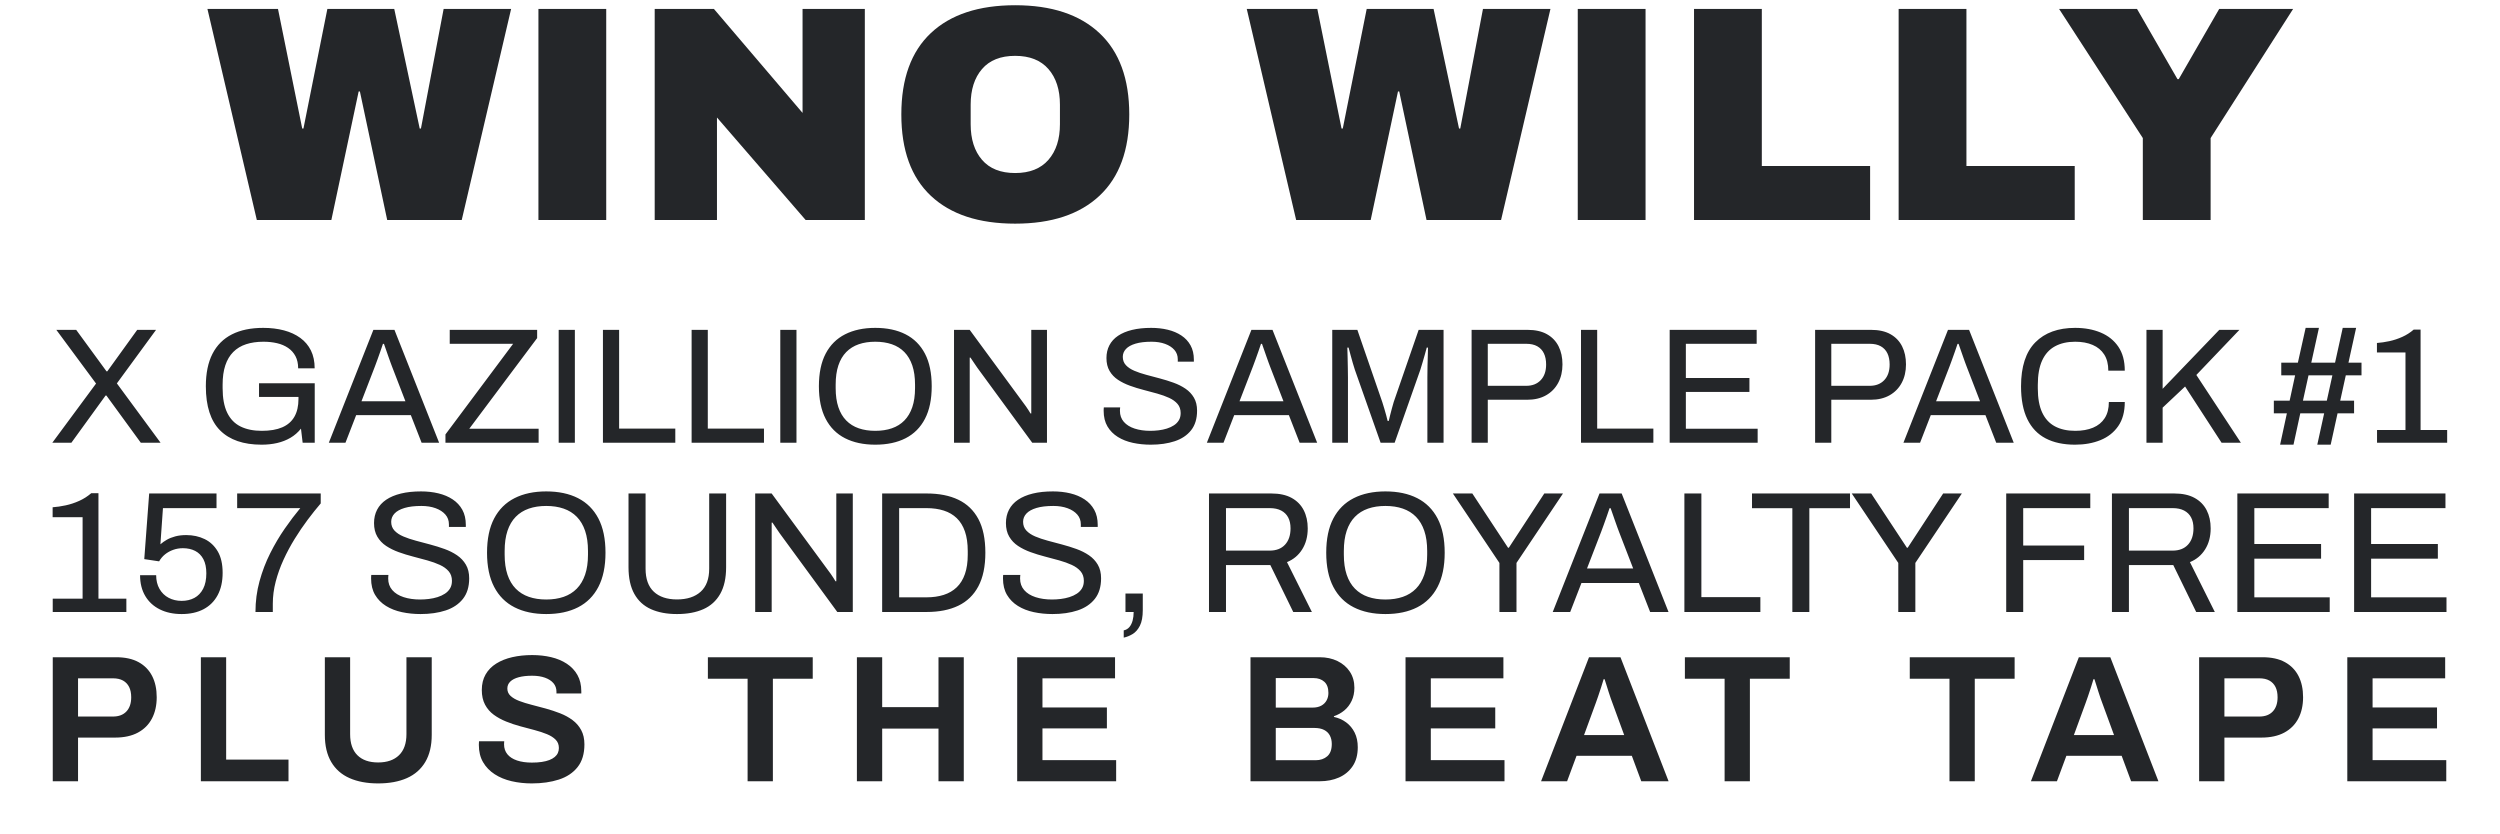
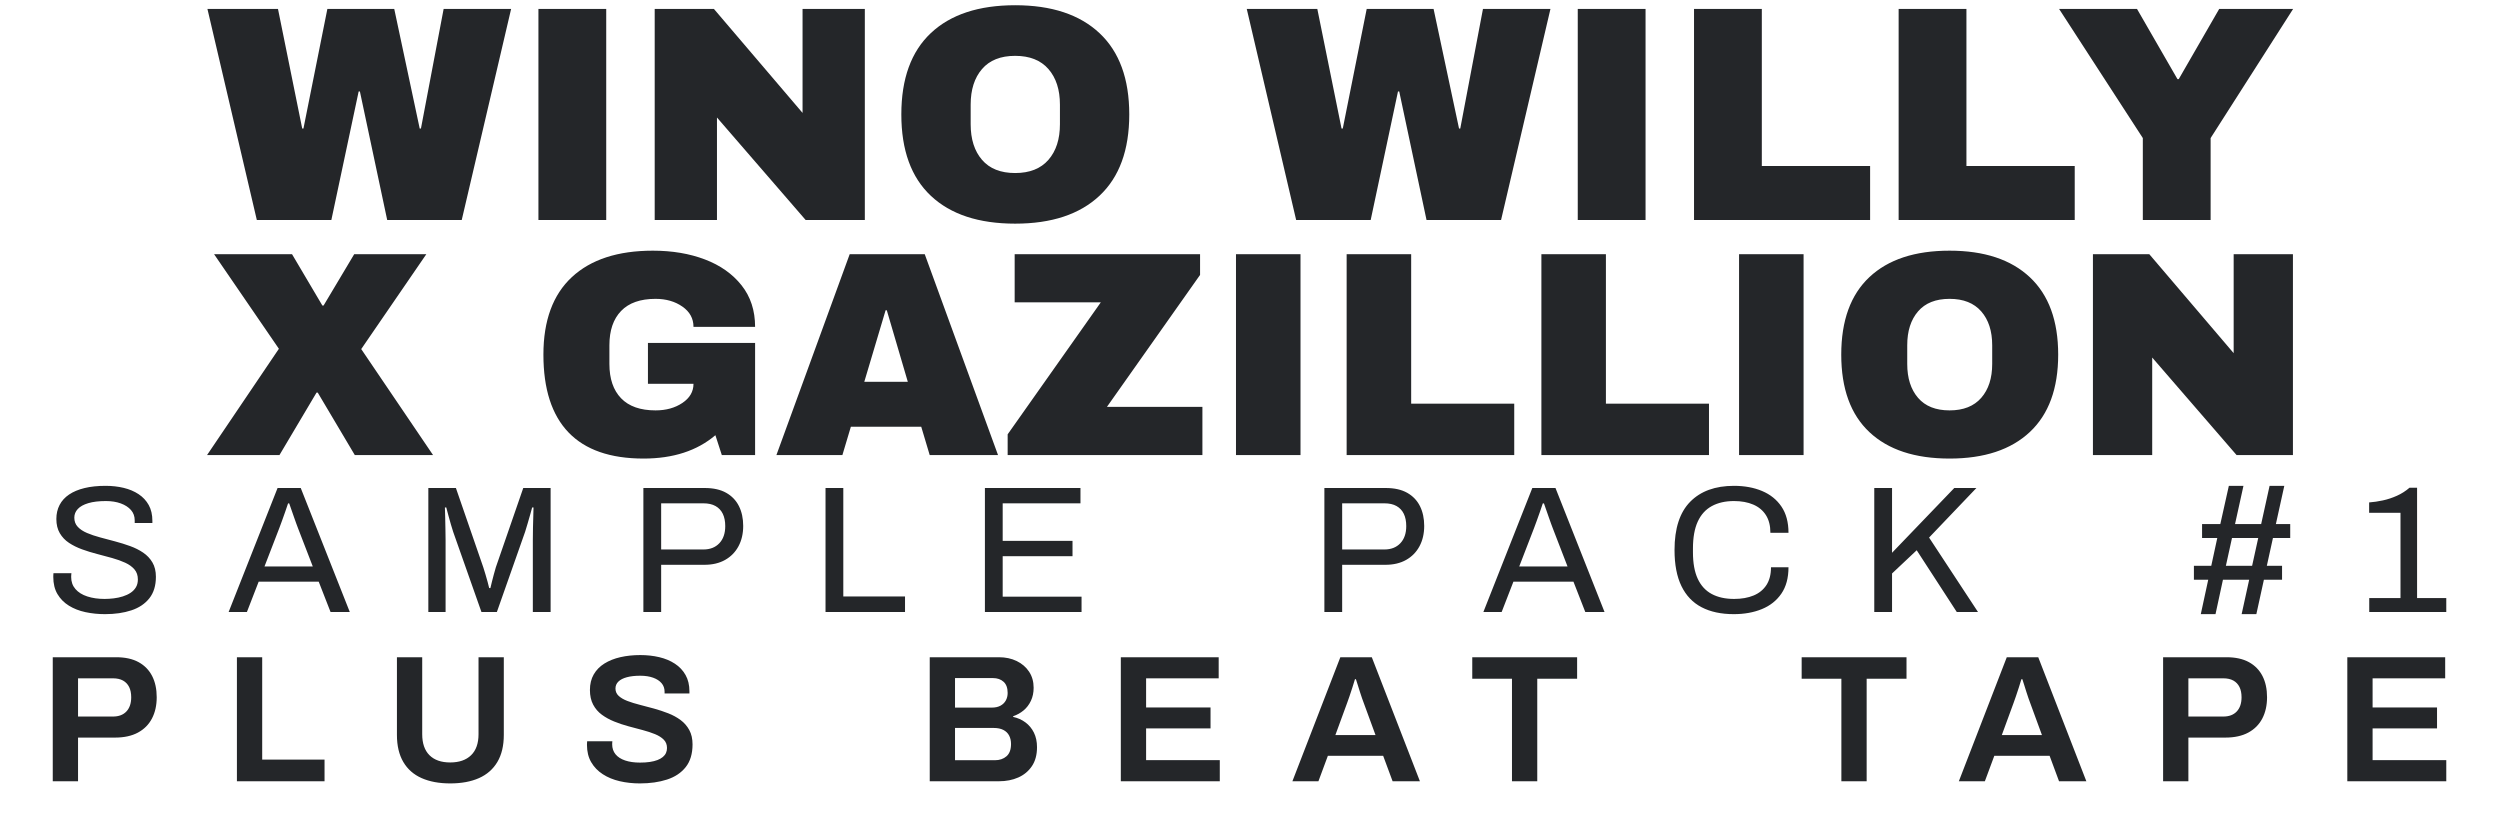
<svg xmlns="http://www.w3.org/2000/svg" width="192" height="64" viewBox="-4 0 192 64" role="img" aria-labelledby="title">
  <g fill="#242629">
    <g transform="translate(11.8125 16.89368) scale(0.02355978 -0.02355978)">
      <path d="M591 0 502 419H498L409 0H166L5 688H235L314 298H318L396 688H614L697 298H701L775 688H995L834 0ZM1084 0V688H1305V0ZM1955 0 1666 334V0H1463V688H1656L1945 349V688H2148V0ZM3010 344Q3010 170 2913.0 79.0Q2816 -12 2638 -12Q2460 -12 2363.5 78.5Q2267 169 2267 344Q2267 519 2363.5 609.5Q2460 700 2638 700Q2816 700 2913.0 609.0Q3010 518 3010 344ZM2493 376V312Q2493 239 2530.0 196.0Q2567 153 2638 153Q2709 153 2746.5 196.0Q2784 239 2784 312V376Q2784 449 2746.5 492.0Q2709 535 2638 535Q2567 535 2530.0 492.0Q2493 449 2493 376ZM3979 0 3890 419H3886L3797 0H3554L3393 688H3623L3702 298H3706L3784 688H4002L4085 298H4089L4163 688H4383L4222 0ZM4472 0V688H4693V0ZM4851 688H5072V176H5425V0H4851ZM5518 688H5739V176H6092V0H5518ZM6535 0H6314V267L6041 688H6295L6427 459H6431L6563 688H6804L6535 267Z" />
    </g>
-     <g data-baseline="34" transform="translate(-0.125 34) scale(0.01263491 -0.01263491)">
-       <path d="M11.416 0.0 277.145 359.584 35.665 686.0H156.375L340.838 433.693H345.422L527.388 686.0H641.844L403.693 360.584L669.173 0.0H549.047L340.168 286.642H335.0L127.288 0.0ZM1283.261 -12.0Q1118.018 -12 1031.266 74.749Q944.515 161.497 944.515 343.0Q944.515 461.503 984.766 540.211Q1025.018 618.919 1102.893 658.46Q1180.769 698.0 1293.266 698.0Q1362.18 698.0 1419.347 682.792Q1476.515 667.584 1518.518 637.084Q1560.521 606.584 1583.231 560.584Q1605.942 514.584 1605.942 452.0H1505.654Q1505.654 494.989 1489.49 525.691Q1473.325 556.394 1444.495 576.183Q1415.666 595.972 1377.255 604.888Q1338.844 613.804 1294.769 613.804Q1235.607 613.804 1189.321 598.68Q1143.035 583.556 1111.164 551.559Q1079.294 519.561 1062.881 470.359Q1046.468 421.156 1046.468 353.0V332.0Q1046.468 239.763 1074.254 182.352Q1102.04 124.941 1155.407 98.569Q1208.775 72.196 1284.434 72.196Q1359.666 72.196 1408.952 93.525Q1458.238 114.855 1482.906 158.095Q1507.573 201.335 1507.573 266.318V278.313H1267.763V361.341H1606.359V0.0H1532.92L1522.752 85.573Q1495.666 51.411 1458.752 29.83Q1421.839 8.249 1377.717 -1.876Q1333.596 -12.0 1283.261 -12.0ZM1692.105 0.0 1962.851 686.0H2091.057L2362.387 0.0H2255.932L2190.527 167.642H1858.214L1793.225 0.0ZM1890.474 251.838H2157.683L2075.781 464.059Q2072.197 473.226 2066.489 488.934Q2060.781 504.642 2053.948 524.183Q2047.116 543.723 2040.076 563.972Q2033.035 584.221 2027.203 600.885H2020.954Q2014.538 581.302 2005.414 555.302Q1996.289 529.302 1987.457 504.845Q1978.624 480.388 1972.376 464.059ZM2400.943 0.0V50.346L2812.309 601.221H2426.943V686.0H2958.279V635.902L2545.664 84.779H2967.279V0.0ZM3089.192 0.0V686.0H3187.561V0.0ZM3358.198 0.0V686.0H3456.567V85.947H3798.07V0.0ZM3897.205 0.0V686.0H3995.573V85.947H4337.076V0.0ZM4436.211 0.0V686.0H4534.58V0.0ZM5013.558 -12.0Q4906.974 -12.0 4830.014 27.124Q4753.055 66.249 4711.971 145.249Q4670.887 224.249 4670.887 343.0Q4670.887 462.751 4711.971 541.251Q4753.055 619.751 4830.014 658.876Q4906.974 698.0 5013.558 698.0Q5121.141 698.0 5197.809 658.876Q5274.477 619.751 5315.56 541.251Q5356.644 462.751 5356.644 343.0Q5356.644 224.249 5315.56 145.249Q5274.477 66.249 5197.809 27.124Q5121.141 -12.0 5013.558 -12.0ZM5013.558 72.196Q5069.72 72.196 5114.422 87.612Q5159.125 103.028 5190.495 135.025Q5221.865 167.022 5238.57 215.933Q5255.275 264.844 5255.275 331.832V353.0Q5255.275 420.573 5238.57 469.775Q5221.865 518.978 5190.495 550.975Q5159.125 582.972 5114.422 598.388Q5069.72 613.804 5013.558 613.804Q4957.396 613.804 4912.901 598.388Q4868.407 582.972 4837.037 550.975Q4805.667 518.978 4789.253 469.775Q4772.84 420.573 4772.84 353.0V331.832Q4772.84 264.844 4789.253 215.933Q4805.667 167.022 4837.037 135.025Q4868.407 103.028 4912.901 87.612Q4957.396 72.196 5013.558 72.196ZM5492.223 0.0V686.0H5587.505L5916.298 238.548Q5921.714 232.132 5929.547 220.591Q5937.379 209.051 5945.044 197.386Q5952.709 185.721 5957.206 177.64H5961.79Q5961.79 193.305 5961.79 208.386Q5961.79 223.467 5961.79 238.548V686.0H6057.24V0.0H5967.536L5634.413 455.03Q5626.829 465.782 5613.624 485.571Q5600.419 505.36 5592.257 517.354H5587.673Q5587.673 501.857 5587.673 486.484Q5587.673 471.111 5587.673 455.03V0.0ZM6687.911 -12.0Q6631.743 -12.0 6579.952 -0.957Q6528.16 10.087 6488.16 34.922Q6448.16 59.757 6424.952 98.841Q6401.743 137.925 6401.743 194.422Q6401.743 200.006 6402.035 204.965Q6402.327 209.925 6402.743 214.589H6502.112Q6501.696 211.341 6501.196 205.008Q6500.696 198.676 6500.696 193.844Q6500.696 154.184 6524.274 126.939Q6547.852 99.693 6589.887 85.944Q6631.922 72.196 6685.5 72.196Q6710.176 72.196 6736.301 75.363Q6762.425 78.531 6786.336 86.031Q6810.246 93.531 6829.113 105.904Q6847.981 118.277 6858.891 136.479Q6869.802 154.682 6869.802 180.087Q6869.802 213.665 6850.761 235.786Q6831.721 257.908 6799.764 272.573Q6767.808 287.237 6727.435 298.57Q6687.062 309.902 6644.273 320.902Q6601.484 331.902 6561.111 346.57Q6520.738 361.237 6488.781 382.405Q6456.824 403.573 6437.784 436.032Q6418.743 468.492 6418.743 514.659Q6418.743 557.665 6436.538 592.0Q6454.333 626.335 6489.128 649.835Q6523.922 673.335 6574.547 685.668Q6625.171 698.0 6690.83 698.0Q6744.581 698.0 6791.417 686.708Q6838.252 675.416 6874.003 651.749Q6909.755 628.081 6929.922 591.621Q6950.09 555.162 6950.09 504.411V492.411H6852.305V506.989Q6852.305 540.567 6831.683 564.105Q6811.062 587.642 6775.192 600.723Q6739.322 613.804 6693.16 613.804Q6634.425 613.804 6595.558 602.183Q6556.69 590.561 6537.401 569.899Q6518.112 549.237 6518.112 521.908Q6518.112 491.497 6537.153 471.168Q6556.193 450.838 6588.358 437.173Q6620.523 423.508 6660.896 412.676Q6701.269 401.844 6743.85 390.552Q6786.431 379.26 6826.804 364.676Q6867.176 350.092 6899.341 328.217Q6931.506 306.341 6950.547 273.757Q6969.587 241.173 6969.587 194.757Q6969.587 121.503 6933.336 75.751Q6897.084 30 6833.665 9.0Q6770.246 -12.0 6687.911 -12.0ZM7029.171 0.0 7299.917 686.0H7428.124L7699.454 0.0H7592.998L7527.593 167.642H7195.28L7130.292 0.0ZM7227.54 251.838H7494.75L7412.847 464.059Q7409.264 473.226 7403.555 488.934Q7397.847 504.642 7391.015 524.183Q7384.183 543.723 7377.142 563.972Q7370.102 584.221 7364.269 600.885H7358.021Q7351.604 581.302 7342.48 555.302Q7333.356 529.302 7324.523 504.845Q7315.691 480.388 7309.442 464.059ZM7791.253 0.0V686.0H7943.812L8095.513 246.565Q8101.513 228.646 8107.721 206.975Q8113.929 185.305 8119.429 165.842Q8124.929 146.38 8127.929 132.294H8134.68Q8137.929 146.877 8142.969 166.796Q8148.01 186.715 8153.718 208.053Q8159.426 229.391 8164.761 247.148L8316.462 686.0H8467.853V0.0H8369.485V396.528Q8369.485 429.209 8370.276 466.469Q8371.068 503.729 8372.152 534.648Q8373.236 565.567 8373.236 578.226H8365.652Q8362.404 565.064 8355.444 540.891Q8348.485 516.718 8340.941 490.458Q8333.398 464.198 8326.814 443.776L8170.529 0.0H8085.074L7928.789 443.192Q7922.789 461.279 7916.122 484.328Q7909.454 507.377 7902.786 532.134Q7896.119 556.891 7890.535 578.226H7882.951Q7883.951 554.972 7884.535 522.258Q7885.119 489.544 7885.911 456.247Q7886.703 422.949 7886.703 396.528V0.0ZM8638.259 0.0V686.0H8977.681Q9049.519 686.0 9096.522 659.416Q9143.524 632.832 9167.068 585.705Q9190.611 538.578 9190.611 475.989Q9190.611 412.318 9164.611 363.775Q9138.611 315.232 9090.649 288.148Q9042.686 261.064 8976.091 261.064H8736.628V0.0ZM8736.628 345.844H8970.427Q9025.837 345.844 9058.54 380.338Q9091.242 414.832 9091.242 475.156Q9091.242 515.151 9077.785 543.105Q9064.329 571.059 9037.583 586.14Q9010.837 601.221 8970.427 601.221H8736.628ZM9303.265 0.0V686.0H9401.634V85.947H9743.137V0.0ZM9842.271 0.0V686.0H10371.028V601.221H9940.64V393.514H10327.028V308.735H9940.64V84.779H10377.028V0.0ZM10726.289 0.0V686.0H11065.711Q11137.549 686.0 11184.551 659.416Q11231.554 632.832 11255.098 585.705Q11278.641 538.578 11278.641 475.989Q11278.641 412.318 11252.641 363.775Q11226.641 315.232 11178.679 288.148Q11130.716 261.064 11064.121 261.064H10824.658V0.0ZM10824.658 345.844H11058.456Q11113.867 345.844 11146.569 380.338Q11179.272 414.832 11179.272 475.156Q11179.272 515.151 11165.815 543.105Q11152.359 571.059 11125.613 586.14Q11098.867 601.221 11058.456 601.221H10824.658ZM11263.22 0.0 11533.965 686.0H11662.172L11933.502 0.0H11827.046L11761.641 167.642H11429.329L11364.34 0.0ZM11461.588 251.838H11728.798L11646.896 464.059Q11643.312 473.226 11637.604 488.934Q11631.896 504.642 11625.063 524.183Q11618.231 543.723 11611.19 563.972Q11604.15 584.221 11598.317 600.885H11592.069Q11585.653 581.302 11576.528 555.302Q11567.404 529.302 11558.572 504.845Q11549.739 480.388 11543.491 464.059ZM12305.977 -12.0Q12200.977 -12.0 12127.726 26.249Q12054.474 64.497 12016.223 143.205Q11977.971 221.913 11977.971 343.0Q11977.971 521.919 12064.723 609.96Q12151.474 698.0 12306.809 698.0Q12394.307 698.0 12462.39 669.416Q12530.474 640.832 12569.518 583.373Q12608.561 525.913 12608.561 437.994H12508.441Q12508.441 497.151 12483.611 536.021Q12458.781 574.891 12413.498 594.348Q12368.214 613.804 12307.145 613.804Q12235.399 613.804 12184.156 585.848Q12132.913 557.891 12106.419 500.064Q12079.924 442.237 12079.924 351.503V329.919Q12079.924 240.682 12106.419 183.687Q12132.913 126.693 12183.864 99.444Q12234.815 72.196 12307.561 72.196Q12369.966 72.196 12415.833 91.36Q12461.7 110.525 12486.738 149.395Q12511.776 188.265 12511.776 247.422H12608.561Q12608.561 158.67 12568.977 101.211Q12529.393 43.751 12461.101 15.876Q12392.809 -12.0 12305.977 -12.0ZM12740.307 0.0V686.0H12838.676V327.629L13183.047 686.0H13305.422L13043.584 411.746L13314.168 0.0H13196.793L12975.145 341.556L12838.676 213.092V0.0ZM13552.66 -12.0 13593.822 178.405H13514.585V255.595H13610.66L13643.903 409.405H13559.752V486.595H13660.741L13707.903 698.0H13788.758L13742.18 486.595H13886.735L13933.314 698.0H14014.752L13968.174 486.595H14047.504V409.405H13951.92L13918.093 255.595H14002.336V178.405H13901.839L13860.093 -12.0H13778.654L13820.4 178.405H13675.261L13634.099 -12.0ZM13691.515 255.595H13836.654L13870.481 409.405H13725.342ZM14141.873 0.0V77.109H14314.781V548.648H14141.289V606.168Q14177.532 608.751 14217.2 617.338Q14256.867 625.925 14295.122 643.133Q14333.376 660.341 14364.879 687.665H14406.566V77.109H14568.138V0.0Z" />
+     <g transform="translate(11.8125 34.94843) scale(0.02242374 -0.02242374)">
+       <path d="M778 0H510L383 214H379L252 0H4L250 364L28 688H295L399 512H403L508 688H755L532 363ZM1881 439H1670Q1670 482 1632.0 508.5Q1594 535 1540 535Q1462 535 1422.0 493.5Q1382 452 1382 376V312Q1382 236 1422.0 194.5Q1462 153 1540 153Q1594 153 1632.0 178.5Q1670 204 1670 244H1514V384H1881V0H1767L1745 68Q1651 -12 1499 -12Q1328 -12 1242.0 77.5Q1156 167 1156 344Q1156 519 1253.5 609.5Q1351 700 1531 700Q1630 700 1709.0 670.0Q1788 640 1834.5 581.5Q1881 523 1881 439ZM2479 0 2450 97H2209L2180 0H1954L2205 688H2462L2713 0ZM2255 251H2404L2332 496H2328ZM3086 165H3413V0H2746V71L3065 523H2770V688H3405V617ZM3528 0V688H3749V0ZM3907 688H4128V176H4481V0H3907ZM4574 688H4795V176H5148V0H4574ZM5251 0V688H5472V0ZM6344 344Q6344 170 6247.0 79.0Q6150 -12 5972 -12Q5794 -12 5697.5 78.5Q5601 169 5601 344Q5601 519 5697.5 609.5Q5794 700 5972 700Q6150 700 6247.0 609.0Q6344 518 6344 344ZM5827 376V312Q5827 239 5864.0 196.0Q5901 153 5972 153Q6043 153 6080.5 196.0Q6118 239 6118 312V376Q6118 449 6080.5 492.0Q6043 535 5972 535Q5901 535 5864.0 492.0Q5827 449 5827 376ZM6955 0 6666 334V0H6463V688H6656L6945 349V688H7148V0Z" />
    </g>
-     <g data-baseline="47" transform="translate(-0.875 47) scale(0.01326666 -0.01326666)">
-       <path d="M69.698 0.0V77.109H242.606V548.648H69.115V606.168Q105.358 608.751 145.025 617.338Q184.693 625.925 222.947 643.133Q261.201 660.341 292.704 687.665H334.391V77.109H495.964V0.0ZM815.919 -12.0Q743.919 -12.0 689.628 15.0Q635.336 42.0 605.336 92.5Q575.336 143.0 575.336 213.0H668.456Q668.456 167.092 687.867 133.39Q707.277 99.687 740.769 81.982Q774.26 64.277 815.919 64.277Q857.827 64.277 889.903 81.566Q921.978 98.855 940.432 134.349Q958.886 169.844 958.886 224.0Q958.886 273.075 941.972 305.362Q925.059 337.648 894.44 353.437Q863.822 369.226 823.081 369.226Q793.671 369.226 767.22 359.769Q740.769 350.313 719.942 333.651Q699.115 316.989 685.618 293.081L599.584 306.0L628 686.0H1017.839V601.221H707.78L693.034 391.849Q709.115 406.011 730.237 418.133Q751.358 430.254 779.396 437.711Q807.434 445.168 842.347 445.168Q901.428 445.168 949.093 422.0Q996.758 398.832 1025.006 350.665Q1053.255 302.497 1053.255 226.497Q1053.255 151.497 1024.671 97.873Q996.087 44.249 943.003 16.124Q889.919 -12.0 815.919 -12.0ZM1243.347 0.0Q1243.347 92.324 1266.761 177.818Q1290.174 263.313 1328.712 340.018Q1367.25 416.723 1412.955 482.556Q1458.66 548.388 1502.828 601.221H1137.353V686.0H1621.11V628.475Q1584.197 585.394 1545.283 533.48Q1506.37 481.567 1470.373 423.237Q1434.375 364.908 1405.794 302.578Q1377.214 240.249 1360.465 175.876Q1343.716 111.503 1343.716 47.67V0.0ZM2198.857 -12.0Q2142.689 -12.0 2090.897 -0.957Q2039.105 10.087 1999.105 34.922Q1959.105 59.757 1935.897 98.841Q1912.689 137.925 1912.689 194.422Q1912.689 200.006 1912.981 204.965Q1913.273 209.925 1913.689 214.589H2013.058Q2012.642 211.341 2012.142 205.008Q2011.642 198.676 2011.642 193.844Q2011.642 154.184 2035.22 126.939Q2058.798 99.693 2100.833 85.944Q2142.868 72.196 2196.446 72.196Q2221.122 72.196 2247.246 75.363Q2273.371 78.531 2297.281 86.031Q2321.192 93.531 2340.059 105.904Q2358.926 118.277 2369.837 136.479Q2380.748 154.682 2380.748 180.087Q2380.748 213.665 2361.707 235.786Q2342.667 257.908 2310.71 272.573Q2278.753 287.237 2238.38 298.57Q2198.007 309.902 2155.218 320.902Q2112.429 331.902 2072.056 346.57Q2031.683 361.237 1999.727 382.405Q1967.77 403.573 1948.73 436.032Q1929.689 468.492 1929.689 514.659Q1929.689 557.665 1947.484 592.0Q1965.279 626.335 2000.073 649.835Q2034.868 673.335 2085.492 685.668Q2136.117 698.0 2201.776 698.0Q2255.527 698.0 2302.362 686.708Q2349.198 675.416 2384.949 651.749Q2420.7 628.081 2440.868 591.621Q2461.036 555.162 2461.036 504.411V492.411H2363.25V506.989Q2363.25 540.567 2342.629 564.105Q2322.007 587.642 2286.137 600.723Q2250.267 613.804 2204.105 613.804Q2145.371 613.804 2106.503 602.183Q2067.636 590.561 2048.347 569.899Q2029.058 549.237 2029.058 521.908Q2029.058 491.497 2048.098 471.168Q2067.139 450.838 2099.304 437.173Q2131.469 423.508 2171.841 412.676Q2212.214 401.844 2254.795 390.552Q2297.376 379.26 2337.749 364.676Q2378.122 350.092 2410.287 328.217Q2442.452 306.341 2461.492 273.757Q2480.533 241.173 2480.533 194.757Q2480.533 121.503 2444.281 75.751Q2408.03 30 2344.611 9.0Q2281.192 -12.0 2198.857 -12.0ZM2926.533 -12.0Q2819.949 -12.0 2742.99 27.124Q2666.03 66.249 2624.947 145.249Q2583.863 224.249 2583.863 343.0Q2583.863 462.751 2624.947 541.251Q2666.03 619.751 2742.99 658.876Q2819.949 698.0 2926.533 698.0Q3034.117 698.0 3110.785 658.876Q3187.452 619.751 3228.536 541.251Q3269.62 462.751 3269.62 343.0Q3269.62 224.249 3228.536 145.249Q3187.452 66.249 3110.785 27.124Q3034.117 -12.0 2926.533 -12.0ZM2926.533 72.196Q2982.695 72.196 3027.398 87.612Q3072.1 103.028 3103.47 135.025Q3134.84 167.022 3151.546 215.933Q3168.251 264.844 3168.251 331.832V353.0Q3168.251 420.573 3151.546 469.775Q3134.84 518.978 3103.47 550.975Q3072.1 582.972 3027.398 598.388Q2982.695 613.804 2926.533 613.804Q2870.371 613.804 2825.877 598.388Q2781.382 582.972 2750.012 550.975Q2718.642 518.978 2702.229 469.775Q2685.815 420.573 2685.815 353.0V331.832Q2685.815 264.844 2702.229 215.933Q2718.642 167.022 2750.012 135.025Q2781.382 103.028 2825.877 87.612Q2870.371 72.196 2926.533 72.196ZM3683.539 -12.0Q3596.036 -12.0 3533.117 16.168Q3470.198 44.335 3436.531 104.668Q3402.863 165.0 3402.863 258.994V686.0H3501.648V250.508Q3501.648 161.936 3549.391 117.274Q3597.134 72.612 3683.539 72.612Q3771.193 72.612 3820.56 117.274Q3869.927 161.936 3869.927 250.508V686.0H3967.88V258.994Q3967.88 165.0 3933.713 104.668Q3899.545 44.335 3836.002 16.168Q3772.458 -12.0 3683.539 -12.0ZM4136.205 0.0V686.0H4231.487L4560.28 238.548Q4565.696 232.132 4573.529 220.591Q4581.361 209.051 4589.026 197.386Q4596.691 185.721 4601.188 177.64H4605.772Q4605.772 193.305 4605.772 208.386Q4605.772 223.467 4605.772 238.548V686.0H4701.221V0.0H4611.517L4278.395 455.03Q4270.811 465.782 4257.606 485.571Q4244.4 505.36 4236.238 517.354H4231.654Q4231.654 501.857 4231.654 486.484Q4231.654 471.111 4231.654 455.03V0.0ZM4871.211 0.0V686.0H5129.147Q5236.476 686.0 5312.141 649.832Q5387.806 613.665 5428.222 538.165Q5468.638 462.665 5468.638 343.0Q5468.638 224.751 5428.222 148.751Q5387.806 72.751 5312.141 36.376Q5236.476 0.0 5129.147 0.0ZM4969.58 84.779H5127.482Q5183.39 84.779 5227.673 98.988Q5271.956 113.196 5302.991 142.985Q5334.026 172.774 5350.356 219.684Q5366.685 266.595 5366.685 331.584V352.168Q5366.685 418.989 5350.356 466.107Q5334.026 513.226 5303.199 543.015Q5272.373 572.804 5228.089 587.012Q5183.806 601.221 5127.482 601.221H4969.58ZM5856.887 -12.0Q5800.72 -12.0 5748.928 -0.957Q5697.136 10.087 5657.136 34.922Q5617.136 59.757 5593.928 98.841Q5570.72 137.925 5570.72 194.422Q5570.72 200.006 5571.012 204.965Q5571.303 209.925 5571.72 214.589H5671.089Q5670.672 211.341 5670.172 205.008Q5669.672 198.676 5669.672 193.844Q5669.672 154.184 5693.25 126.939Q5716.829 99.693 5758.864 85.944Q5800.898 72.196 5854.477 72.196Q5879.153 72.196 5905.277 75.363Q5931.401 78.531 5955.312 86.031Q5979.222 93.531 5998.09 105.904Q6016.957 118.277 6027.868 136.479Q6038.778 154.682 6038.778 180.087Q6038.778 213.665 6019.738 235.786Q6000.697 257.908 5968.74 272.573Q5936.784 287.237 5896.411 298.57Q5856.038 309.902 5813.249 320.902Q5770.46 331.902 5730.087 346.57Q5689.714 361.237 5657.757 382.405Q5625.801 403.573 5606.76 436.032Q5587.72 468.492 5587.72 514.659Q5587.72 557.665 5605.514 592.0Q5623.309 626.335 5658.104 649.835Q5692.898 673.335 5743.523 685.668Q5794.147 698.0 5859.806 698.0Q5913.558 698.0 5960.393 686.708Q6007.228 675.416 6042.979 651.749Q6078.731 628.081 6098.898 591.621Q6119.066 555.162 6119.066 504.411V492.411H6021.281V506.989Q6021.281 540.567 6000.659 564.105Q5980.038 587.642 5944.168 600.723Q5908.298 613.804 5862.136 613.804Q5803.401 613.804 5764.534 602.183Q5725.667 590.561 5706.378 569.899Q5687.089 549.237 5687.089 521.908Q5687.089 491.497 5706.129 471.168Q5725.169 450.838 5757.334 437.173Q5789.499 423.508 5829.872 412.676Q5870.245 401.844 5912.826 390.552Q5955.407 379.26 5995.78 364.676Q6036.153 350.092 6068.317 328.217Q6100.482 306.341 6119.523 273.757Q6138.563 241.173 6138.563 194.757Q6138.563 121.503 6102.312 75.751Q6066.06 30 6002.641 9.0Q5939.222 -12.0 5856.887 -12.0ZM6269.65 -148.433V-106.589Q6290.072 -102.173 6302.575 -87.214Q6315.078 -72.254 6321.121 -49.711Q6327.164 -27.168 6327.164 0.0H6279.731V106.774H6379.927V11.0Q6379.927 -46.584 6363.3 -79.462Q6346.673 -112.341 6321.167 -127.719Q6295.662 -143.098 6269.65 -148.433ZM6763.241 0.0V686.0H7123.824Q7194.83 686.0 7241.5 660.416Q7288.171 634.832 7311.506 589.33Q7334.841 543.827 7334.841 483.821Q7334.841 413.492 7302.76 362.408Q7270.679 311.324 7214.76 288.654L7358.841 0.0H7250.97L7118.31 271.648H6861.609V0.0ZM6861.609 355.26H7114.657Q7171.732 355.26 7203.518 389.67Q7235.305 424.081 7235.305 484.237Q7235.305 521.399 7221.64 547.229Q7207.975 573.059 7181.229 587.14Q7154.484 601.221 7114.657 601.221H6861.609ZM7784.588 -12.0Q7678.004 -12.0 7601.044 27.124Q7524.085 66.249 7483.001 145.249Q7441.917 224.249 7441.917 343.0Q7441.917 462.751 7483.001 541.251Q7524.085 619.751 7601.044 658.876Q7678.004 698.0 7784.588 698.0Q7892.171 698.0 7968.839 658.876Q8045.507 619.751 8086.59 541.251Q8127.674 462.751 8127.674 343.0Q8127.674 224.249 8086.59 145.249Q8045.507 66.249 7968.839 27.124Q7892.171 -12.0 7784.588 -12.0ZM7784.588 72.196Q7840.75 72.196 7885.452 87.612Q7930.154 103.028 7961.525 135.025Q7992.895 167.022 8009.6 215.933Q8026.305 264.844 8026.305 331.832V353.0Q8026.305 420.573 8009.6 469.775Q7992.895 518.978 7961.525 550.975Q7930.154 582.972 7885.452 598.388Q7840.75 613.804 7784.588 613.804Q7728.426 613.804 7683.931 598.388Q7639.437 582.972 7608.067 550.975Q7576.697 518.978 7560.283 469.775Q7543.87 420.573 7543.87 353.0V331.832Q7543.87 264.844 7560.283 215.933Q7576.697 167.022 7608.067 135.025Q7639.437 103.028 7683.931 87.612Q7728.426 72.196 7784.588 72.196ZM8444.507 0.0V283.994L8175.096 686H8287.639L8494.443 371.86H8499.027L8704.247 686.0H8812.535L8543.292 283.994V0.0ZM8753.184 0.0 9023.929 686.0H9152.136L9423.466 0.0H9317.01L9251.605 167.642H8919.293L8854.304 0.0ZM8951.552 251.838H9218.762L9136.86 464.059Q9133.276 473.226 9127.568 488.934Q9121.86 504.642 9115.027 524.183Q9108.195 543.723 9101.154 563.972Q9094.114 584.221 9088.281 600.885H9082.033Q9075.617 581.302 9066.492 555.302Q9057.368 529.302 9048.536 504.845Q9039.703 480.388 9033.455 464.059ZM9515.265 0.0V686.0H9613.634V85.947H9955.137V0.0ZM10140.271 0.0V600.637H9906.704V686.0H10474.039V600.637H10238.64V0.0ZM10753.531 0.0V283.994L10484.121 686H10596.663L10803.467 371.86H10808.051L11013.272 686.0H11121.56L10852.317 283.994V0.0ZM11378.295 0.0V686.0H11865.052V601.221H11476.664V384.757H11829.468V300.394H11476.664V0.0ZM11990.301 0.0V686.0H12350.885Q12421.89 686.0 12468.561 660.416Q12515.231 634.832 12538.566 589.33Q12561.902 543.827 12561.902 483.821Q12561.902 413.492 12529.821 362.408Q12497.74 311.324 12441.821 288.654L12585.902 0.0H12478.03L12345.371 271.648H12088.67V0.0ZM12088.67 355.26H12341.717Q12398.793 355.26 12430.579 389.67Q12462.365 424.081 12462.365 484.237Q12462.365 521.399 12448.7 547.229Q12435.036 573.059 12408.29 587.14Q12381.544 601.221 12341.717 601.221H12088.67ZM12716.307 0.0V686.0H13245.064V601.221H12814.676V393.514H13201.064V308.735H12814.676V84.779H13251.064V0.0ZM13392.313 0.0V686.0H13921.07V601.221H13490.682V393.514H13877.07V308.735H13490.682V84.779H13927.07V0.0Z" />
+     <g data-baseline="47" transform="translate(-0.625 47) scale(0.01387952 -0.01387952)">
+       <path d="M337.827 -12.0Q281.659 -12.0 229.867 -0.957Q178.075 10.087 138.075 34.922Q98.075 59.757 74.867 98.841Q51.659 137.925 51.659 194.422Q51.659 200.006 51.951 204.965Q52.243 209.925 52.659 214.589H152.028Q151.612 211.341 151.112 205.008Q150.612 198.676 150.612 193.844Q150.612 154.184 174.19 126.939Q197.768 99.693 239.803 85.944Q281.838 72.196 335.416 72.196Q360.092 72.196 386.217 75.363Q412.341 78.531 436.251 86.031Q460.162 93.531 479.029 105.904Q497.897 118.277 508.807 136.479Q519.718 154.682 519.718 180.087Q519.718 213.665 500.677 235.786Q481.637 257.908 449.68 272.573Q417.723 287.237 377.35 298.57Q336.978 309.902 294.188 320.902Q251.399 331.902 211.026 346.57Q170.654 361.237 138.697 382.405Q106.74 403.573 87.7 436.032Q68.659 468.492 68.659 514.659Q68.659 557.665 86.454 592.0Q104.249 626.335 139.043 649.835Q173.838 673.335 224.462 685.668Q275.087 698.0 340.746 698.0Q394.497 698.0 441.332 686.708Q488.168 675.416 523.919 651.749Q559.67 628.081 579.838 591.621Q600.006 555.162 600.006 504.411V492.411H502.221V506.989Q502.221 540.567 481.599 564.105Q460.978 587.642 425.107 600.723Q389.237 613.804 343.075 613.804Q284.341 613.804 245.474 602.183Q206.606 590.561 187.317 569.899Q168.028 549.237 168.028 521.908Q168.028 491.497 187.069 471.168Q206.109 450.838 238.274 437.173Q270.439 423.508 310.812 412.676Q351.184 401.844 393.765 390.552Q436.346 379.26 476.719 364.676Q517.092 350.092 549.257 328.217Q581.422 306.341 600.462 273.757Q619.503 241.173 619.503 194.757Q619.503 121.503 583.251 75.751Q547 30 483.581 9.0Q420.162 -12.0 337.827 -12.0ZM1021.983 0.0 1292.728 686.0H1420.935L1692.265 0.0H1585.809L1520.404 167.642H1188.092L1123.103 0.0ZM1220.352 251.838H1487.561L1405.659 464.059Q1402.075 473.226 1396.367 488.934Q1390.659 504.642 1383.826 524.183Q1376.994 543.723 1369.953 563.972Q1362.913 584.221 1357.08 600.885H1350.832Q1344.416 581.302 1335.291 555.302Q1326.167 529.302 1317.335 504.845Q1308.502 480.388 1302.254 464.059ZM2126.96 0.0V686.0H2279.519L2431.219 246.565Q2437.219 228.646 2443.428 206.975Q2449.636 185.305 2455.136 165.842Q2460.636 146.38 2463.636 132.294H2470.387Q2473.636 146.877 2478.676 166.796Q2483.717 186.715 2489.425 208.053Q2495.133 229.391 2500.468 247.148L2652.169 686.0H2803.56V0.0H2705.191V396.528Q2705.191 429.209 2705.983 466.469Q2706.775 503.729 2707.859 534.648Q2708.943 565.567 2708.943 578.226H2701.359Q2698.11 565.064 2691.151 540.891Q2684.191 516.718 2676.648 490.458Q2669.105 464.198 2662.521 443.776L2506.236 0.0H2420.781L2264.496 443.192Q2258.496 461.279 2251.828 484.328Q2245.161 507.377 2238.493 532.134Q2231.826 556.891 2226.242 578.226H2218.658Q2219.658 554.972 2220.242 522.258Q2220.826 489.544 2221.618 456.247Q2222.409 422.949 2222.409 396.528V0.0ZM3316.861 0.0V686.0H3656.283Q3728.121 686.0 3775.124 659.416Q3822.127 632.832 3845.67 585.705Q3869.213 538.578 3869.213 475.989Q3869.213 412.318 3843.213 363.775Q3817.213 315.232 3769.251 288.148Q3721.289 261.064 3654.694 261.064H3415.23V0.0ZM3415.23 345.844H3649.029Q3704.439 345.844 3737.142 380.338Q3769.844 414.832 3769.844 475.156Q3769.844 515.151 3756.388 543.105Q3742.931 571.059 3716.185 586.14Q3689.439 601.221 3649.029 601.221H3415.23ZM4324.763 0.0V686.0H4423.132V85.947H4764.635V0.0ZM5206.664 0.0V686.0H5735.421V601.221H5305.033V393.514H5691.421V308.735H5305.033V84.779H5741.421V0.0ZM7085.079 0.0V686.0H7424.501Q7496.339 686.0 7543.342 659.416Q7590.345 632.832 7613.888 585.705Q7637.431 538.578 7637.431 475.989Q7637.431 412.318 7611.431 363.775Q7585.431 315.232 7537.469 288.148Q7489.507 261.064 7422.911 261.064H7183.448V0.0ZM7183.448 345.844H7417.247Q7472.657 345.844 7505.36 380.338Q7538.062 414.832 7538.062 475.156Q7538.062 515.151 7524.606 543.105Q7511.149 571.059 7484.403 586.14Q7457.657 601.221 7417.247 601.221H7183.448ZM7964.905 0.0 8235.651 686.0H8363.858L8635.188 0.0H8528.732L8463.327 167.642H8131.014L8066.026 0.0ZM8163.274 251.838H8430.484L8348.581 464.059Q8344.998 473.226 8339.289 488.934Q8333.581 504.642 8326.749 524.183Q8319.917 543.723 8312.876 563.972Q8305.836 584.221 8300.003 600.885H8293.755Q8287.338 581.302 8278.214 555.302Q8269.09 529.302 8260.257 504.845Q8251.425 480.388 8245.176 464.059ZM9350.558 -12.0Q9245.558 -12.0 9172.307 26.249Q9099.056 64.497 9060.804 143.205Q9022.553 221.913 9022.553 343.0Q9022.553 521.919 9109.304 609.96Q9196.056 698.0 9351.391 698.0Q9438.888 698.0 9506.972 669.416Q9575.056 640.832 9614.099 583.373Q9653.142 525.913 9653.142 437.994H9553.022Q9553.022 497.151 9528.192 536.021Q9503.363 574.891 9458.079 594.348Q9412.796 613.804 9351.726 613.804Q9279.98 613.804 9228.737 585.848Q9177.494 557.891 9151 500.064Q9124.505 442.237 9124.505 351.503V329.919Q9124.505 240.682 9151 183.687Q9177.494 126.693 9228.445 99.444Q9279.396 72.196 9352.142 72.196Q9414.547 72.196 9460.414 91.36Q9506.282 110.525 9531.319 149.395Q9556.357 188.265 9556.357 247.422H9653.142Q9653.142 158.67 9613.558 101.211Q9573.975 43.751 9505.683 15.876Q9437.391 -12.0 9350.558 -12.0ZM10127.784 0.0V686.0H10226.153V327.629L10570.524 686.0H10692.899L10431.061 411.746L10701.644 0.0H10584.27L10362.622 341.556L10226.153 213.092V0.0ZM11934.534 -12.0 11975.696 178.405H11896.458V255.595H11992.534L12025.777 409.405H11941.626V486.595H12042.615L12089.777 698.0H12170.632L12124.053 486.595H12268.609L12315.187 698.0H12396.626L12350.048 486.595H12429.377V409.405H12333.794L12299.967 255.595H12384.21V178.405H12283.713L12241.967 -12.0H12160.528L12202.274 178.405H12057.134L12015.972 -12.0ZM12073.389 255.595H12218.528L12252.355 409.405H12107.215ZM12866.642 0.0V77.109H13039.55V548.648H12866.059V606.168Q12902.302 608.751 12941.969 617.338Q12981.637 625.925 13019.891 643.133Q13058.145 660.341 13089.648 687.665H13131.335V77.109H13292.908V0.0Z" />
    </g>
    <g data-baseline="60" transform="translate(-1 60) scale(0.01387952 -0.01387952)">
-       <path d="M75.783 0.0V686.217H426.522Q501.326 686.217 550.826 658.946Q600.326 631.674 625.653 582.348Q650.979 533.022 650.979 464.913Q650.979 397.478 624.707 347.206Q598.435 296.935 547.153 269.272Q495.87 241.609 420.283 241.609H215.675V0.0ZM215.675 358.044H408.674Q457.043 358.044 483.456 386.294Q509.869 414.544 509.869 464.696Q509.869 498.5 498.358 521.576Q486.848 544.652 464.663 557.108Q442.478 569.565 408.674 569.565H215.675ZM895.343 0.0V686.217H1035.235V119.848H1380.214V0.0ZM1876.209 -12.0Q1784.252 -12.0 1718.002 17.38Q1651.752 46.761 1616.546 106.804Q1581.339 166.848 1581.339 256.5V686.217H1721.231V260.391Q1721.231 184 1761.481 143.99Q1801.731 103.979 1876.1 103.979Q1950.47 103.979 1991.665 143.99Q2032.861 184 2032.861 260.391V686.217H2172.753V256.5Q2172.753 166.848 2137.155 106.804Q2101.557 46.761 2035.307 17.38Q1969.057 -12.0 1876.209 -12.0ZM2726.226 -12.0Q2667.704 -12.0 2614.672 0.283Q2561.639 12.565 2520.932 38.956Q2480.226 65.348 2456.845 105.5Q2433.465 145.652 2433.465 201.283Q2433.465 206.848 2433.911 212.576Q2434.356 218.304 2434.465 221.413H2573.944Q2573.835 219.196 2573.389 213.913Q2572.944 208.631 2572.944 204.739Q2572.944 172.065 2591.4 149.381Q2609.857 126.696 2644.715 114.957Q2679.574 103.218 2726.726 103.218Q2757.443 103.218 2781.639 106.837Q2805.834 110.457 2823.682 117.413Q2841.53 124.37 2853.367 134.272Q2865.204 144.174 2870.758 156.685Q2876.313 169.196 2876.313 183.978Q2876.313 211.891 2858.421 230.022Q2840.53 248.152 2810.193 260.609Q2779.856 273.065 2741.628 283.185Q2703.4 293.304 2663.063 304.141Q2622.726 314.978 2584.497 330.424Q2546.269 345.869 2515.932 368.032Q2485.595 390.195 2467.704 423.913Q2449.813 457.63 2449.813 504.956Q2449.813 554.261 2470.802 590.913Q2491.791 627.565 2529.943 651.337Q2568.096 675.109 2618.693 686.663Q2669.291 698.217 2728.509 698.217Q2784.27 698.217 2833.422 686.609Q2882.574 675.0 2920.118 650.337Q2957.661 625.674 2978.987 587.902Q3000.313 550.13 3000.422 497.804V485.804H2862.943V495.152Q2862.943 522.956 2846.367 542.521Q2829.791 562.087 2799.596 572.978Q2769.4 583.869 2728.487 583.869Q2685.118 583.869 2654.368 575.641Q2623.618 567.413 2607.379 551.565Q2591.14 535.717 2591.14 513.022Q2591.14 488.674 2609.031 472.217Q2626.922 455.761 2657.259 444.196Q2687.596 432.631 2725.824 422.957Q2764.053 413.283 2804.389 402.109Q2844.726 390.935 2882.955 376.044Q2921.183 361.152 2951.52 338.652Q2981.857 316.152 2999.748 283.152Q3017.639 250.152 3017.639 203.935Q3017.639 126.065 2979.922 78.413Q2942.205 30.761 2876.378 9.38Q2810.552 -12.0 2726.226 -12.0ZM3920.552 0.0V567.26H3700.791V686.217H4280.988V567.26H4060.444V0.0ZM4525.352 0.0V686.217H4665.244V410.261H4976.874V686.217H5116.766V0.0H4976.874V291.304H4665.244V0.0ZM5412.239 0.0V686.217H5953.761V569.347H5552.131V408.391H5908.674V292.282H5552.131V116.87H5959.87V0.0ZM6703.239 0.0V686.217H7086.37Q7141.044 686.217 7184.49 665.163Q7227.935 644.109 7253.044 606.109Q7278.153 568.109 7278.153 517.217Q7278.153 477.022 7263.044 445.022Q7247.935 413.022 7222.381 391.848Q7196.827 370.674 7164.935 359.891V355.891Q7202.718 347.891 7232.664 325.717Q7262.609 303.544 7279.718 268.989Q7296.827 234.435 7296.827 188.348Q7296.827 125.326 7268.49 83.435Q7240.153 41.544 7192.925 20.772Q7145.696 0.0 7087.022 0.0ZM6843.131 116.326H7063.718Q7102.761 116.326 7127.902 138.12Q7153.043 159.913 7153.043 206.174Q7153.043 232.761 7142.533 252.837Q7132.022 272.913 7110.717 283.924Q7089.413 294.935 7056.587 294.935H6843.131ZM6843.131 407.522H7046.826Q7075.305 407.522 7094.772 418.141Q7114.239 428.761 7124.304 447.217Q7134.37 465.674 7134.37 488.456Q7134.37 530.065 7111.793 550.467Q7089.217 570.869 7053.065 570.869H6843.131ZM7561.126 0.0V686.217H8102.648V569.347H7701.018V408.391H8057.561V292.282H7701.018V116.87H8108.757V0.0ZM8311.122 0.0 8576.382 686.217H8750.492L9016.644 0.0H8865.534L8813.361 140.674H8507.296L8455.122 0.0ZM8548.84 255.456H8771.035L8705.948 433.195Q8701.948 443.412 8696.502 459.075Q8691.057 474.739 8685.165 493.293Q8679.274 511.847 8673.383 530.793Q8667.491 549.739 8662.6 564.63H8657.274Q8651.491 544.847 8643.209 519.173Q8634.926 493.499 8627.035 470.336Q8619.144 447.173 8613.926 433.195ZM9326.682 0.0V567.26H9106.922V686.217H9687.118V567.26H9466.574V0.0ZM10571.009 0.0V567.26H10351.248V686.217H10931.444V567.26H10710.901V0.0ZM11021.57 0.0 11286.83 686.217H11460.94L11727.092 0.0H11575.982L11523.809 140.674H11217.744L11165.57 0.0ZM11259.287 255.456H11481.482L11416.396 433.195Q11412.396 443.412 11406.95 459.075Q11401.505 474.739 11395.613 493.293Q11389.722 511.847 11383.831 530.793Q11377.939 549.739 11373.048 564.63H11367.722Q11361.939 544.847 11353.657 519.173Q11345.374 493.499 11337.483 470.336Q11329.592 447.173 11324.374 433.195ZM11952.369 0.0V686.217H12303.109Q12377.913 686.217 12427.413 658.946Q12476.913 631.674 12502.239 582.348Q12527.565 533.022 12527.565 464.913Q12527.565 397.478 12501.294 347.206Q12475.022 296.935 12423.739 269.272Q12372.457 241.609 12296.87 241.609H12092.261V0.0ZM12092.261 358.044H12285.261Q12333.63 358.044 12360.043 386.294Q12386.456 414.544 12386.456 464.696Q12386.456 498.5 12374.945 521.576Q12363.434 544.652 12341.25 557.108Q12319.065 569.565 12285.261 569.565H12092.261ZM12772.256 0.0V686.217H13313.779V569.347H12912.148V408.391H13268.691V292.282H12912.148V116.87H13319.887V0.0Z" />
+       <path d="M75.783 0.0V686.217H426.522Q501.326 686.217 550.826 658.946Q600.326 631.674 625.653 582.348Q650.979 533.022 650.979 464.913Q650.979 397.478 624.707 347.206Q598.435 296.935 547.153 269.272Q495.87 241.609 420.283 241.609H215.675V0.0ZM215.675 358.044H408.674Q457.043 358.044 483.456 386.294Q509.869 414.544 509.869 464.696Q509.869 498.5 498.358 521.576Q486.848 544.652 464.663 557.108Q442.478 569.565 408.674 569.565H215.675ZM1094.77 0.0V686.217H1234.662V119.848H1579.64V0.0ZM2275.062 -12.0Q2183.105 -12.0 2116.855 17.38Q2050.605 46.761 2015.398 106.804Q1980.192 166.848 1980.192 256.5V686.217H2120.084V260.391Q2120.084 184 2160.333 143.99Q2200.583 103.979 2274.953 103.979Q2349.322 103.979 2390.518 143.99Q2431.713 184 2431.713 260.391V686.217H2571.605V256.5Q2571.605 166.848 2536.008 106.804Q2500.41 46.761 2434.16 17.38Q2367.909 -12.0 2275.062 -12.0ZM3324.505 -12.0Q3265.983 -12.0 3212.951 0.283Q3159.918 12.565 3119.211 38.956Q3078.505 65.348 3055.124 105.5Q3031.744 145.652 3031.744 201.283Q3031.744 206.848 3032.189 212.576Q3032.635 218.304 3032.744 221.413H3172.223Q3172.114 219.196 3171.668 213.913Q3171.223 208.631 3171.223 204.739Q3171.223 172.065 3189.679 149.381Q3208.136 126.696 3242.994 114.957Q3277.853 103.218 3325.005 103.218Q3355.722 103.218 3379.918 106.837Q3404.113 110.457 3421.961 117.413Q3439.809 124.37 3451.646 134.272Q3463.483 144.174 3469.037 156.685Q3474.591 169.196 3474.591 183.978Q3474.591 211.891 3456.7 230.022Q3438.809 248.152 3408.472 260.609Q3378.135 273.065 3339.907 283.185Q3301.678 293.304 3261.341 304.141Q3221.005 314.978 3182.776 330.424Q3144.548 345.869 3114.211 368.032Q3083.874 390.195 3065.983 423.913Q3048.092 457.63 3048.092 504.956Q3048.092 554.261 3069.081 590.913Q3090.07 627.565 3128.222 651.337Q3166.374 675.109 3216.972 686.663Q3267.57 698.217 3326.787 698.217Q3382.548 698.217 3431.701 686.609Q3480.853 675.0 3518.396 650.337Q3555.94 625.674 3577.266 587.902Q3598.592 550.13 3598.701 497.804V485.804H3461.222V495.152Q3461.222 522.956 3444.646 542.521Q3428.07 562.087 3397.874 572.978Q3367.679 583.869 3326.766 583.869Q3283.396 583.869 3252.646 575.641Q3221.897 567.413 3205.657 551.565Q3189.418 535.717 3189.418 513.022Q3189.418 488.674 3207.31 472.217Q3225.201 455.761 3255.538 444.196Q3285.875 432.631 3324.103 422.957Q3362.331 413.283 3402.668 402.109Q3443.005 390.935 3481.233 376.044Q3519.462 361.152 3549.799 338.652Q3580.136 316.152 3598.027 283.152Q3615.918 250.152 3615.918 203.935Q3615.918 126.065 3578.201 78.413Q3540.483 30.761 3474.657 9.38Q3408.831 -12.0 3324.505 -12.0ZM4928.406 0.0V686.217H5311.537Q5366.211 686.217 5409.657 665.163Q5453.103 644.109 5478.211 606.109Q5503.32 568.109 5503.32 517.217Q5503.32 477.022 5488.211 445.022Q5473.103 413.022 5447.548 391.848Q5421.994 370.674 5390.103 359.891V355.891Q5427.885 347.891 5457.831 325.717Q5487.776 303.544 5504.885 268.989Q5521.994 234.435 5521.994 188.348Q5521.994 125.326 5493.657 83.435Q5465.32 41.544 5418.092 20.772Q5370.863 0.0 5312.19 0.0ZM5068.298 116.326H5288.885Q5327.928 116.326 5353.069 138.12Q5378.211 159.913 5378.211 206.174Q5378.211 232.761 5367.7 252.837Q5357.189 272.913 5335.885 283.924Q5314.58 294.935 5281.754 294.935H5068.298ZM5068.298 407.522H5271.993Q5300.472 407.522 5319.939 418.141Q5339.406 428.761 5349.471 447.217Q5359.537 465.674 5359.537 488.456Q5359.537 530.065 5336.961 550.467Q5314.385 570.869 5278.233 570.869H5068.298ZM5985.719 0.0V686.217H6527.242V569.347H6125.611V408.391H6482.155V292.282H6125.611V116.87H6533.35V0.0ZM6935.141 0.0 7200.402 686.217H7374.511L7640.664 0.0H7489.554L7437.38 140.674H7131.316L7079.142 0.0ZM7172.859 255.456H7395.054L7329.968 433.195Q7325.968 443.412 7320.522 459.075Q7315.076 474.739 7309.185 493.293Q7303.294 511.847 7297.402 530.793Q7291.511 549.739 7286.62 564.63H7281.294Q7275.511 544.847 7267.229 519.173Q7258.946 493.499 7251.055 470.336Q7243.163 447.173 7237.946 433.195ZM8150.128 0.0V567.26H7930.367V686.217H8510.564V567.26H8290.02V0.0ZM9972.791 0.0V567.26H9753.03V686.217H10333.226V567.26H10112.683V0.0ZM10622.778 0.0 10888.039 686.217H11062.148L11328.3 0.0H11177.191L11125.017 140.674H10818.952L10766.779 0.0ZM10860.496 255.456H11082.691L11017.604 433.195Q11013.604 443.412 11008.159 459.075Q11002.713 474.739 10996.822 493.293Q10990.93 511.847 10985.039 530.793Q10979.148 549.739 10974.256 564.63H10968.93Q10963.148 544.847 10954.865 519.173Q10946.583 493.499 10938.691 470.336Q10930.8 447.173 10925.583 433.195ZM11753.004 0.0V686.217H12103.744Q12178.548 686.217 12228.048 658.946Q12277.548 631.674 12302.874 582.348Q12328.2 533.022 12328.2 464.913Q12328.2 397.478 12301.928 347.206Q12275.657 296.935 12224.374 269.272Q12173.091 241.609 12097.505 241.609H11892.896V0.0ZM11892.896 358.044H12085.895Q12134.265 358.044 12160.678 386.294Q12187.091 414.544 12187.091 464.696Q12187.091 498.5 12175.58 521.576Q12164.069 544.652 12141.884 557.108Q12119.7 569.565 12085.895 569.565H11892.896ZM12772.317 0.0V686.217H13313.839V569.347H12912.209V408.391H13268.752V292.282H12912.209V116.87H13319.948V0.0Z" />
    </g>
  </g>
</svg>
